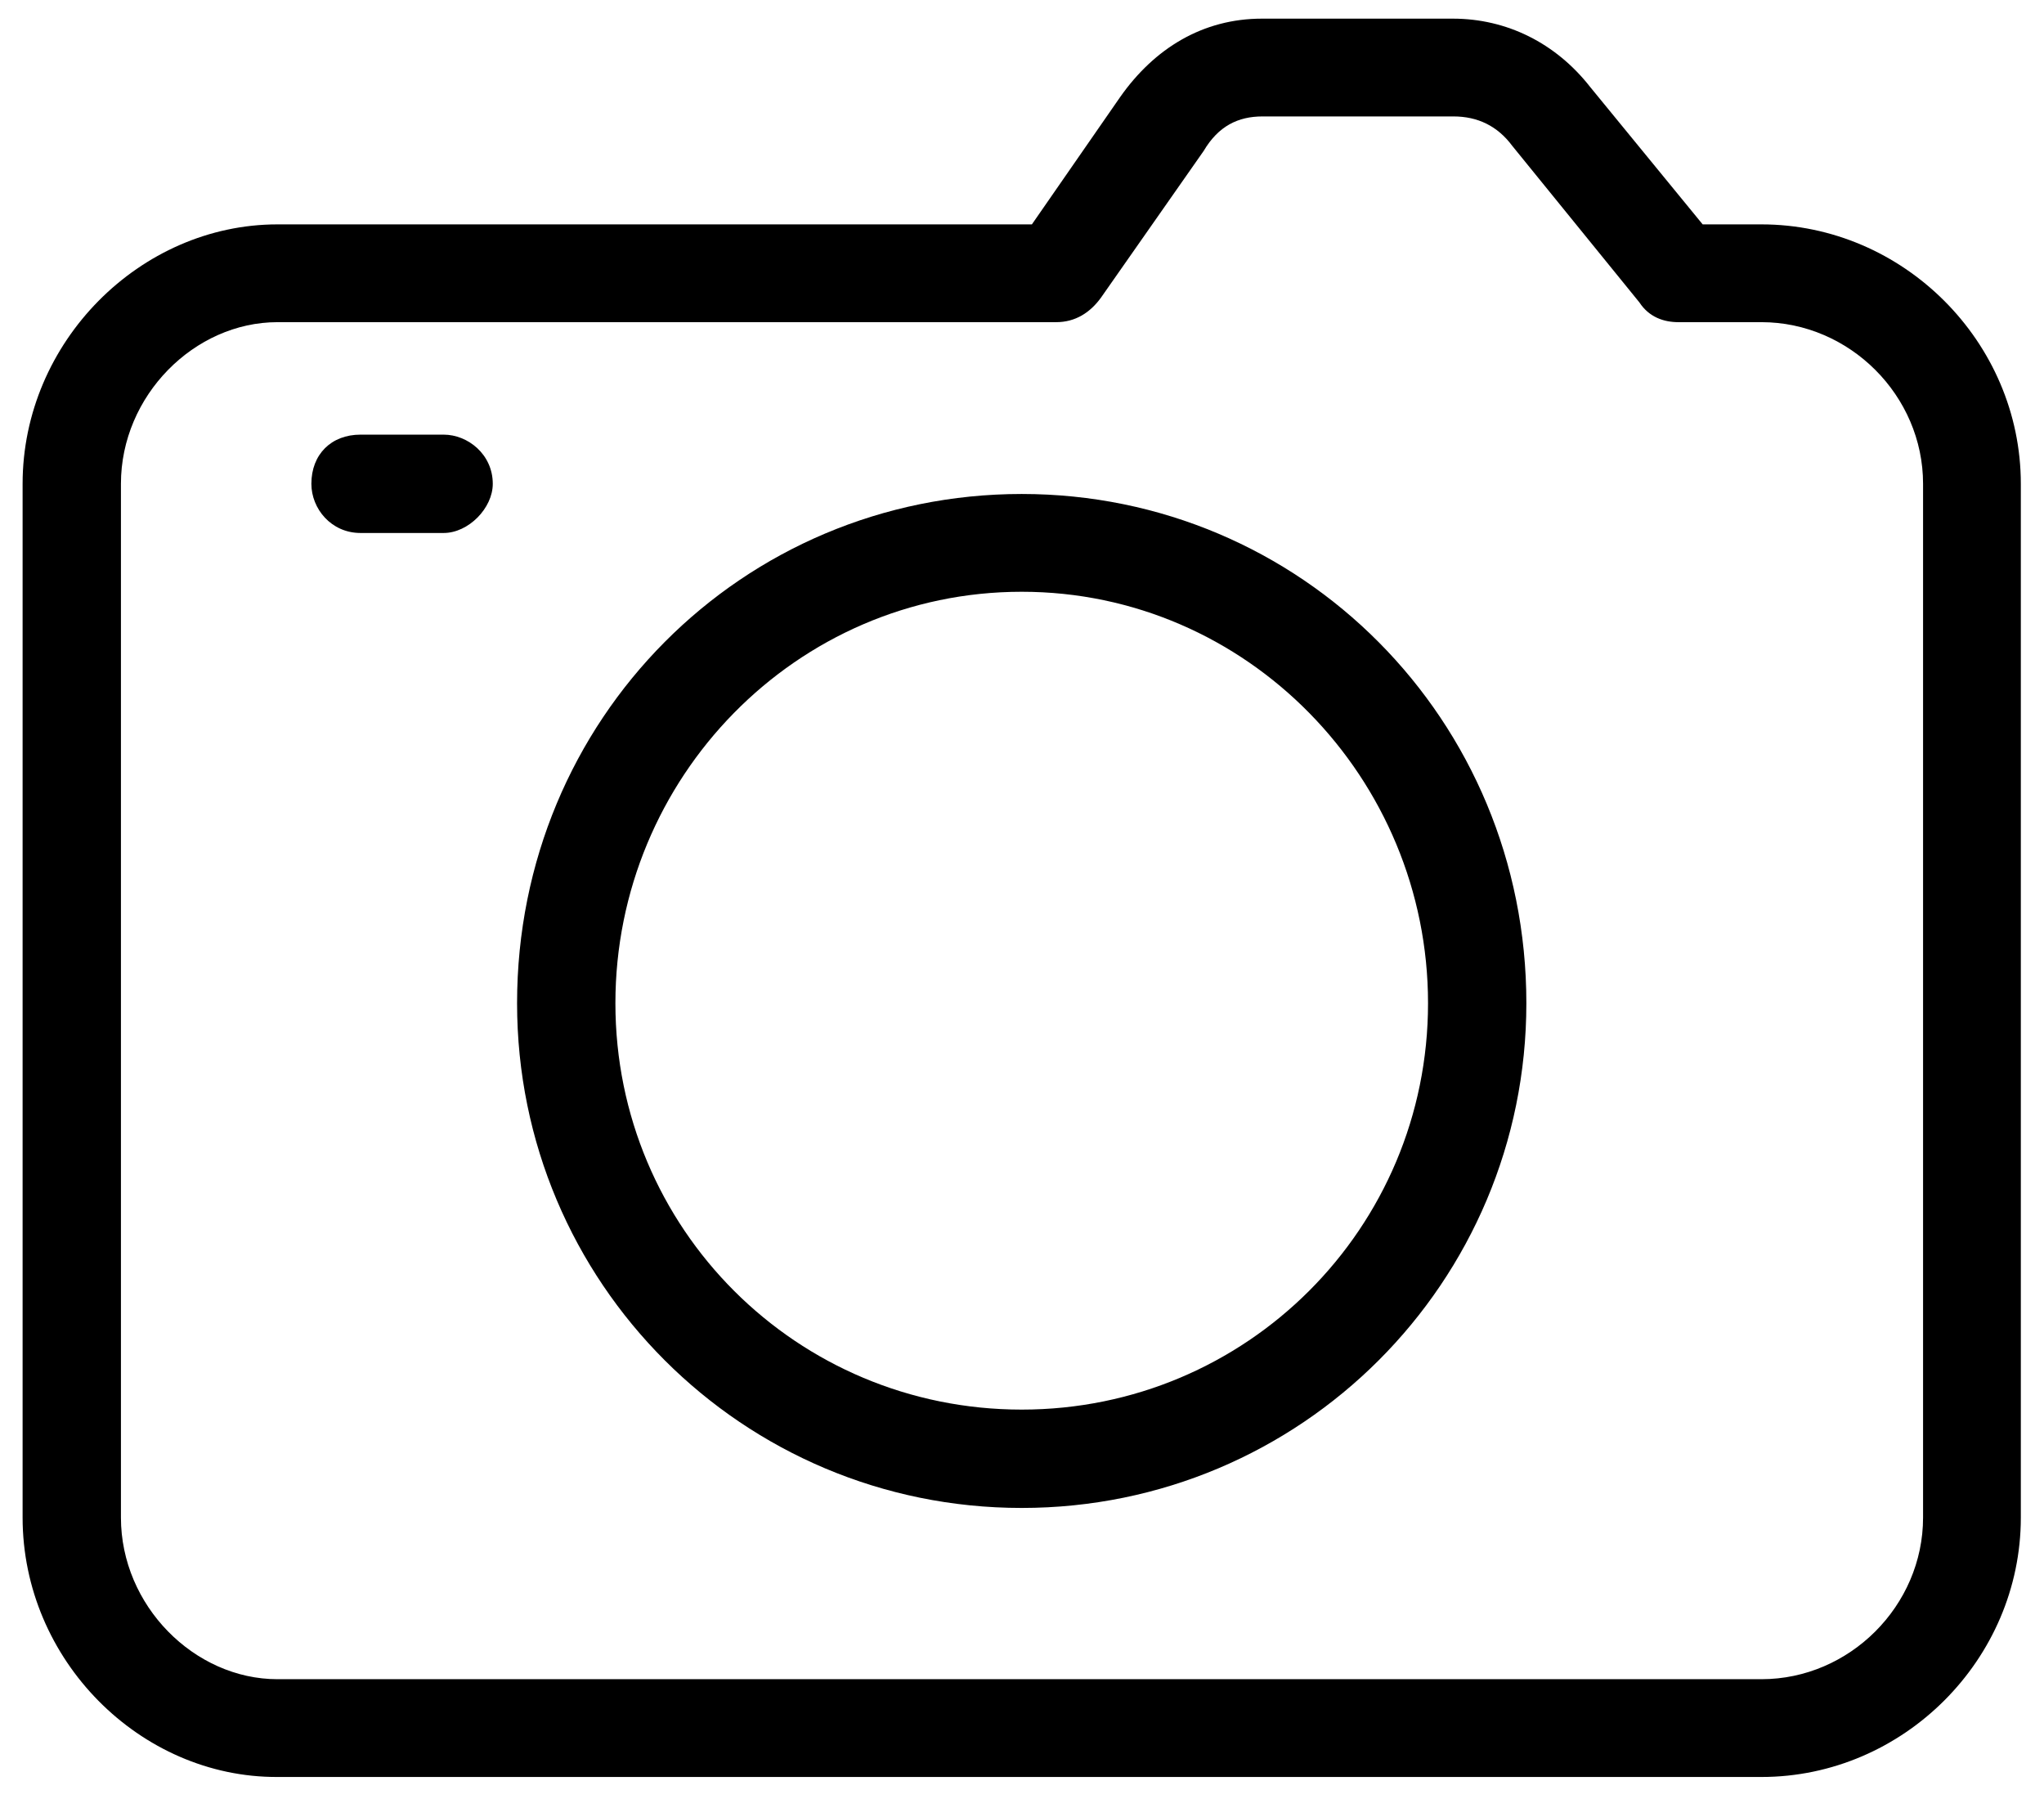
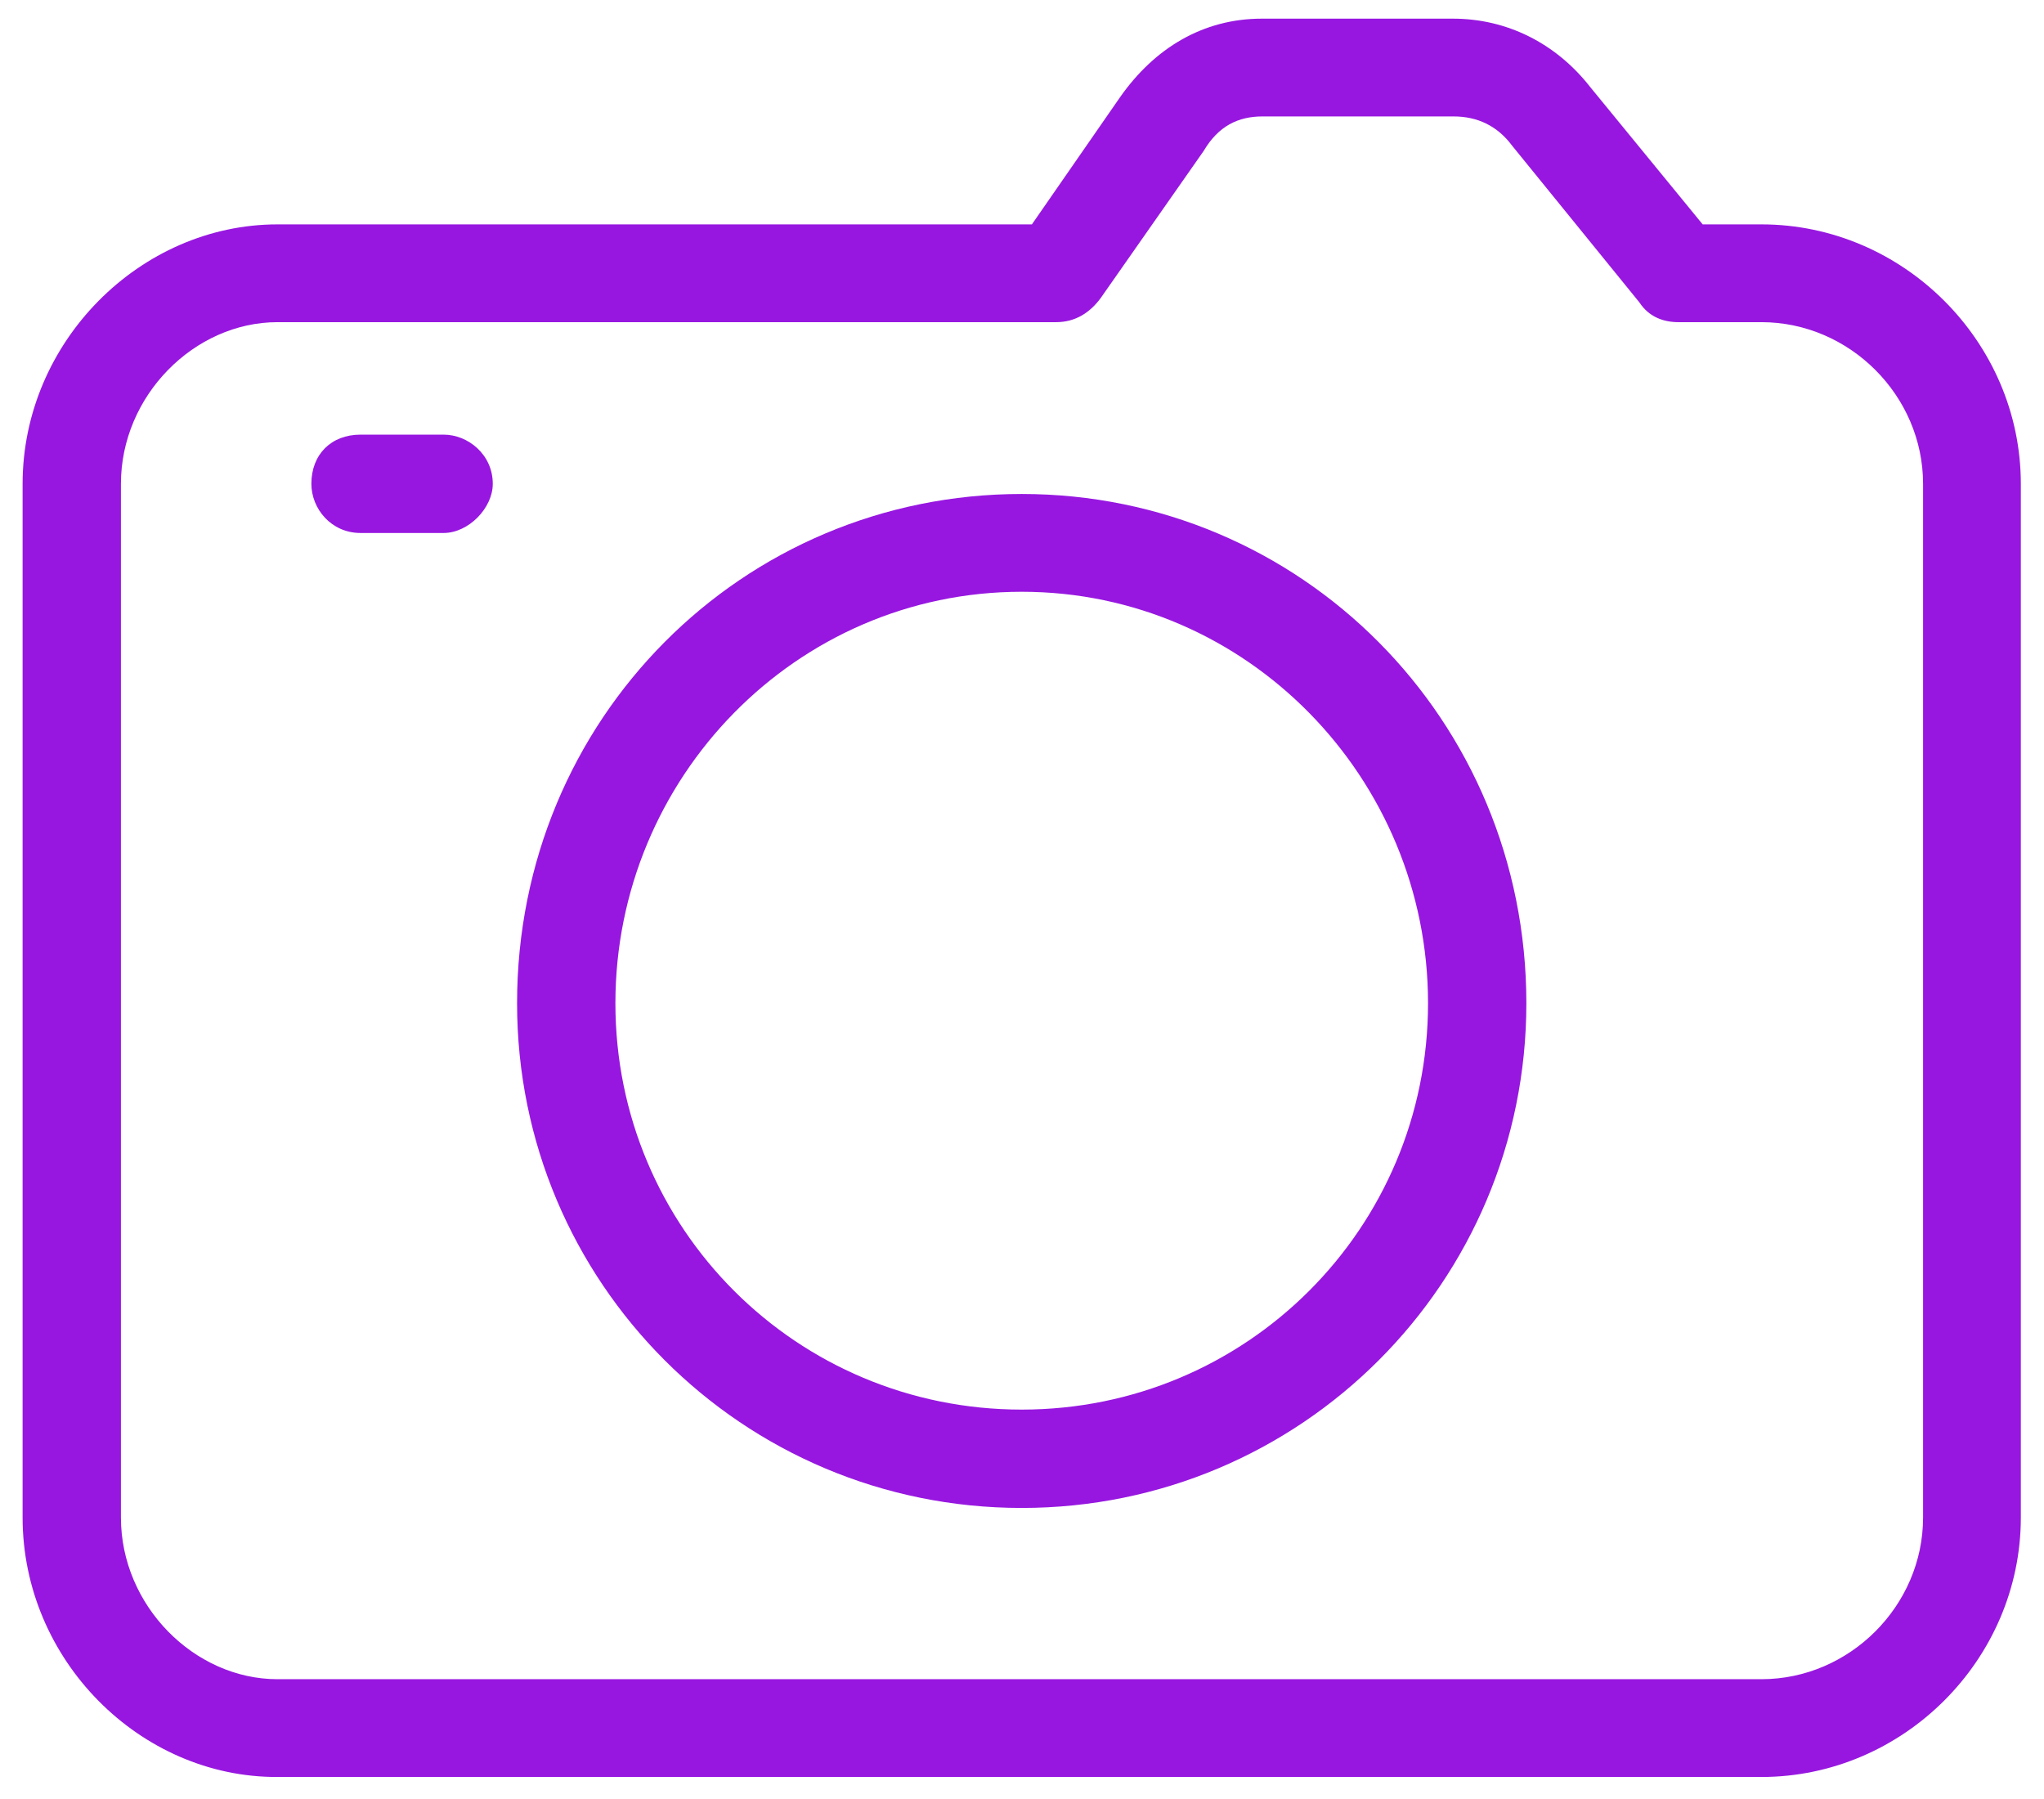
<svg xmlns="http://www.w3.org/2000/svg" version="1.1" id="Layer_1" x="0px" y="0px" viewBox="0 0 361.7 318.2" style="enable-background:new 0 0 361.7 318.2;" xml:space="preserve">
+   <style type="text/css">
+ 	.st0{fill:#9717E0;}
+ </style>
  <g>
-     <path d="M49.1,39.7h133.5l15.6-22.5c6.1-8.7,14.7-13.9,25.1-13.9h33.8c9.5,0,18.2,4.3,24.3,12.1l19.9,24.3h10.4   c25.1,0,45.9,20.8,45.9,45.9v182.9c0,25.1-20.8,45.9-45.9,45.9H49.1C24.8,314.5,4,293.7,4,268.5V85.6C4,60.5,24.8,39.7,49.1,39.7z    M186.9,57H49.1c-14.7,0-27.7,13-27.7,28.6v182.9c0,15.6,13,28.6,27.7,28.6h262.6c15.6,0,28.6-13,28.6-28.6V85.6   c0-15.6-13-28.6-28.6-28.6h-14.7c-2.6,0-5.2-0.9-6.9-3.5l-22.5-27.7c-2.6-3.5-6.1-5.2-10.4-5.2h-33.8c-4.3,0-7.8,1.7-10.4,6.1   l-18.2,26C192.9,55.3,190.3,57,186.9,57z" />
-     <path d="M180.8,87.4c49.4,0,89.3,39.9,89.3,90.1c0,49.4-39.9,89.3-89.3,89.3s-89.3-39.9-89.3-89.3   C91.5,127.2,131.4,87.4,180.8,87.4z M180.8,104.7c-39.9,0-71.9,32.9-71.9,72.8s32.1,71.9,71.9,71.9s71.9-32.1,71.9-71.9   S220.7,104.7,180.8,104.7z" />
-     <path d="M63.8,94.3c-5.2,0-8.7-4.3-8.7-8.7c0-5.2,3.5-8.7,8.7-8.7h14.7c4.3,0,8.7,3.5,8.7,8.7c0,4.3-4.3,8.7-8.7,8.7H63.8z" />
+     <path class="st0" d="M49.1,39.7h133.5l15.6-22.5c6.1-8.7,14.7-13.9,25.1-13.9h33.8c9.5,0,18.2,4.3,24.3,12.1l19.9,24.3h10.4   c25.1,0,45.9,20.8,45.9,45.9v182.9c0,25.1-20.8,45.9-45.9,45.9H49.1C24.8,314.5,4,293.7,4,268.5V85.6C4,60.5,24.8,39.7,49.1,39.7z    M186.9,57H49.1c-14.7,0-27.7,13-27.7,28.6v182.9c0,15.6,13,28.6,27.7,28.6h262.6c15.6,0,28.6-13,28.6-28.6V85.6   c0-15.6-13-28.6-28.6-28.6H297c-2.6,0-5.2-0.9-6.9-3.5l-22.5-27.7c-2.6-3.5-6.1-5.2-10.4-5.2h-33.8c-4.3,0-7.8,1.7-10.4,6.1   l-18.2,26C192.9,55.3,190.3,57,186.9,57z" />
+     <path class="st0" d="M180.8,87.4c49.4,0,89.3,39.9,89.3,90.1c0,49.4-39.9,89.3-89.3,89.3s-89.3-39.9-89.3-89.3   C91.5,127.2,131.4,87.4,180.8,87.4z M180.8,104.7c-39.9,0-71.9,32.9-71.9,72.8s32.1,71.9,71.9,71.9s71.9-32.1,71.9-71.9   S220.7,104.7,180.8,104.7z" />
+     <path class="st0" d="M63.8,94.3c-5.2,0-8.7-4.3-8.7-8.7c0-5.2,3.5-8.7,8.7-8.7h14.7c4.3,0,8.7,3.5,8.7,8.7c0,4.3-4.3,8.7-8.7,8.7   H63.8z" />
  </g>
</svg>
